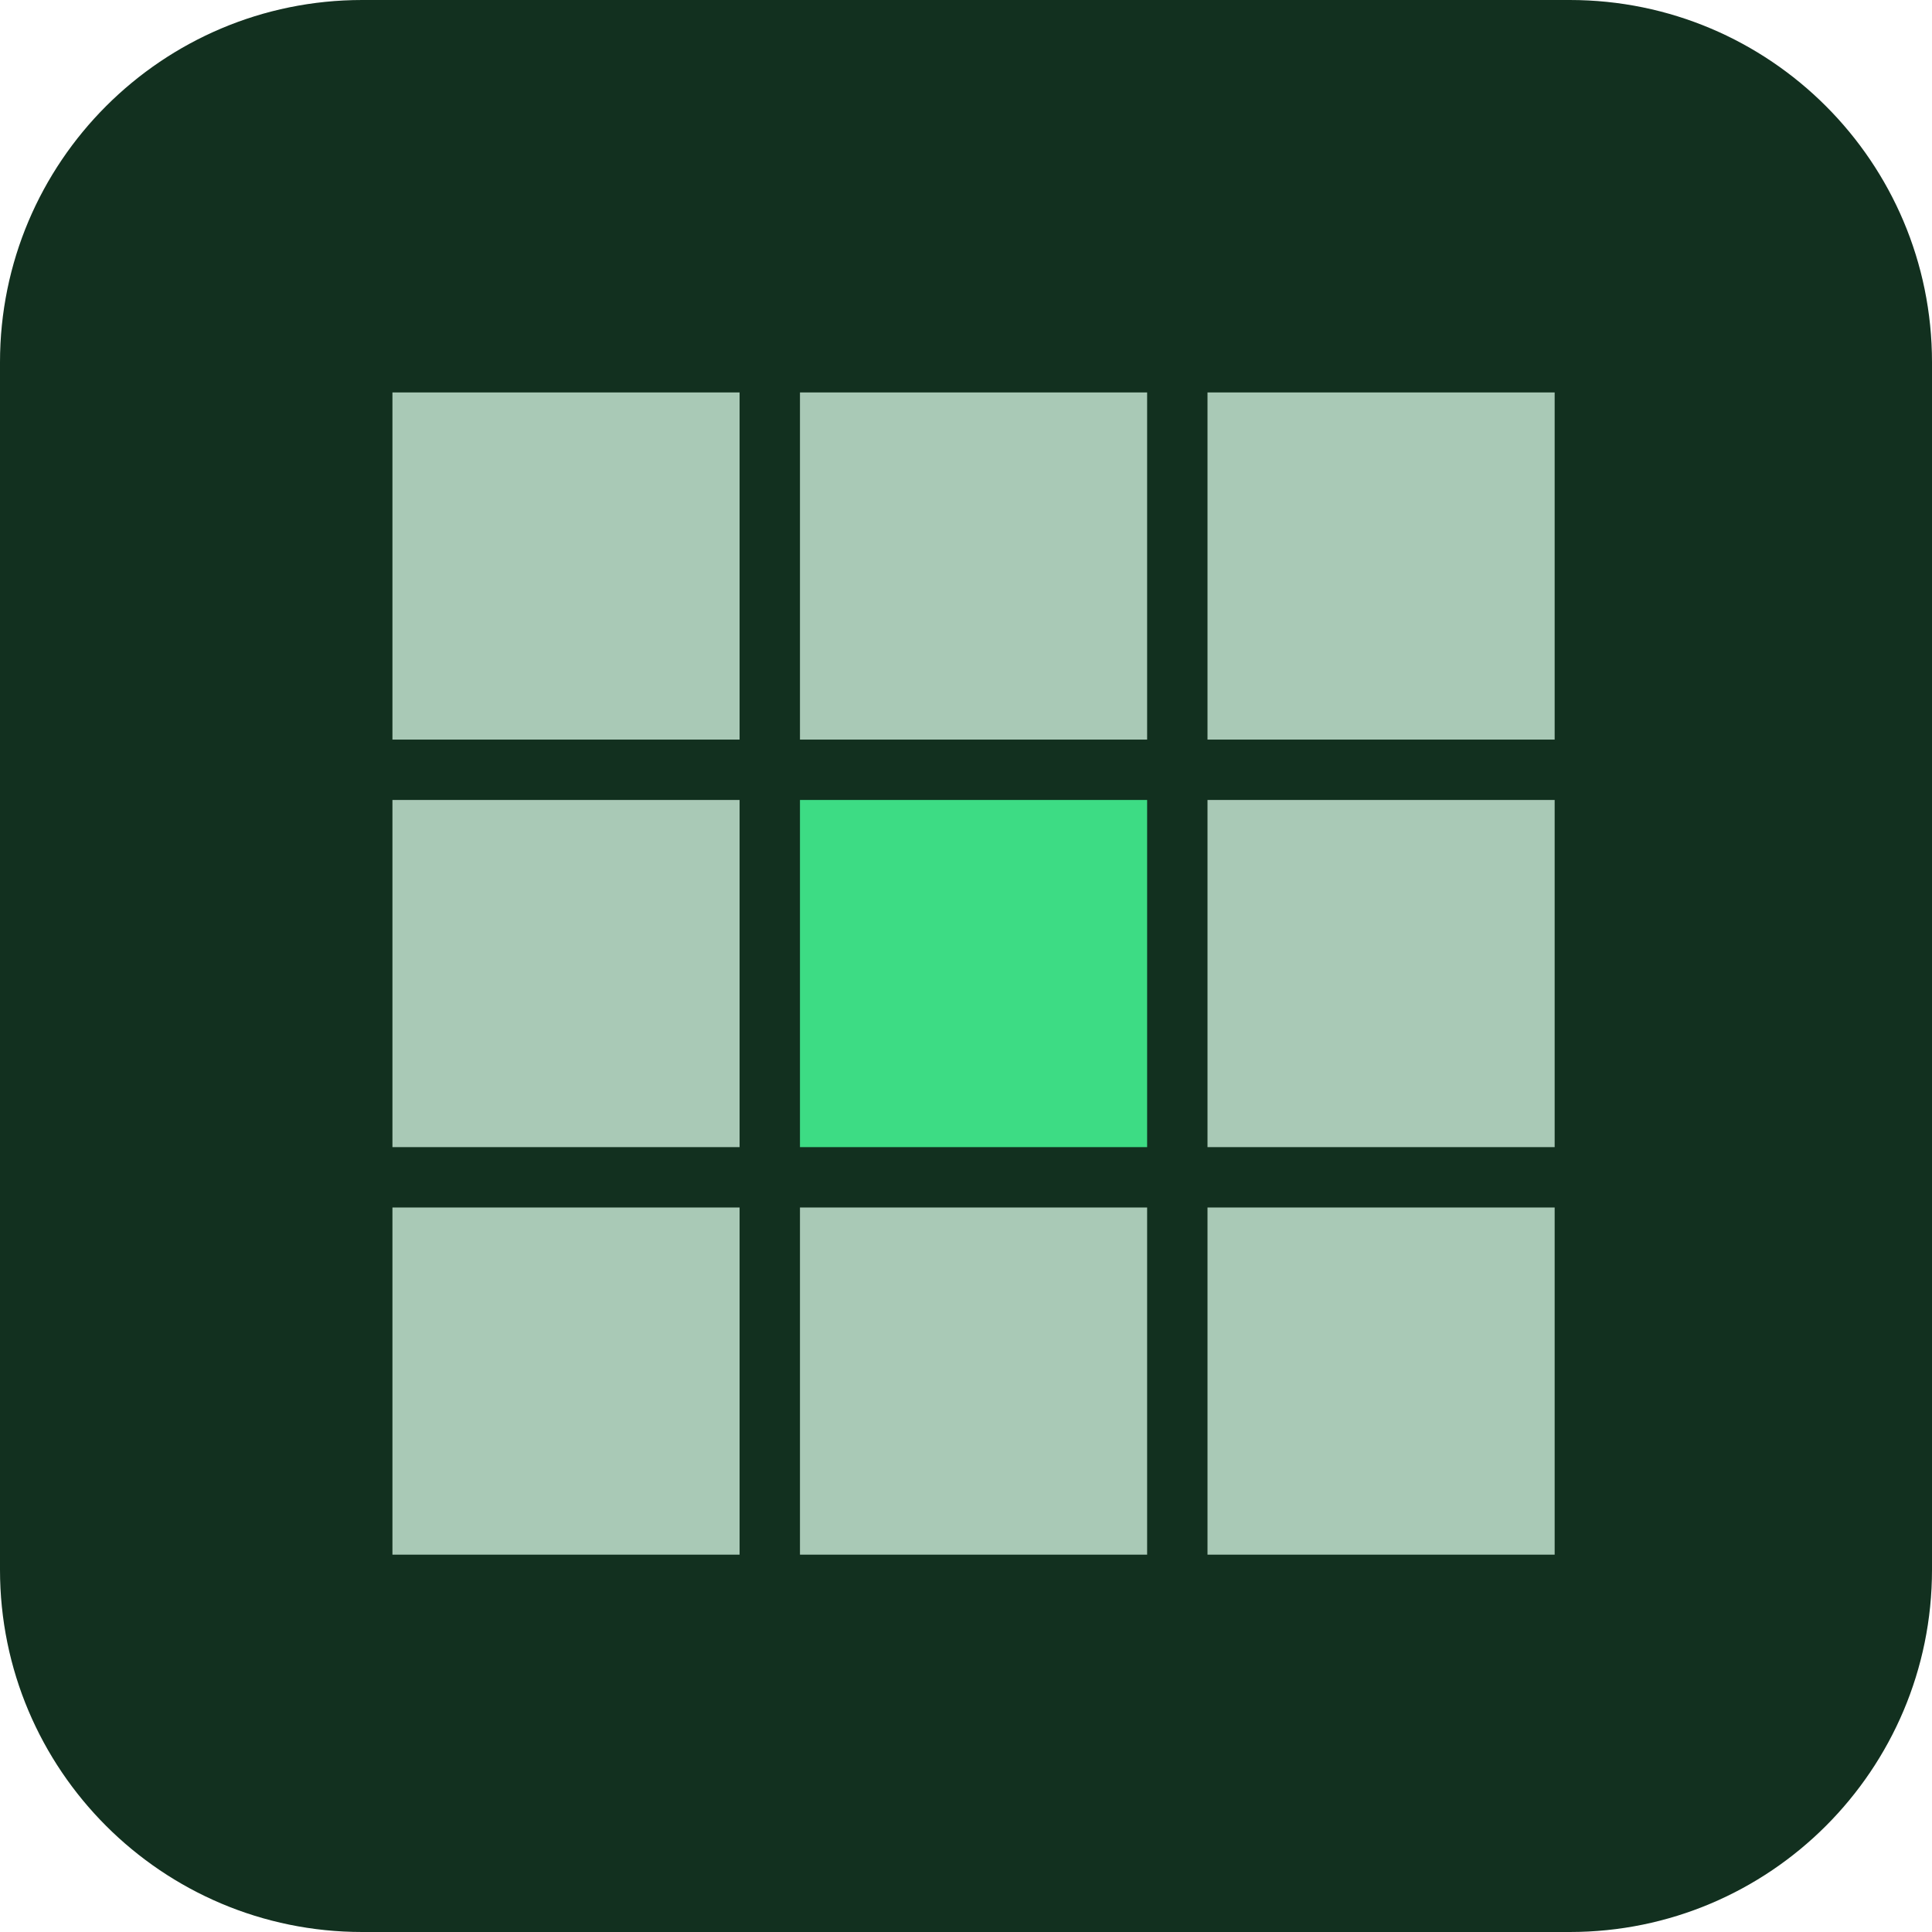
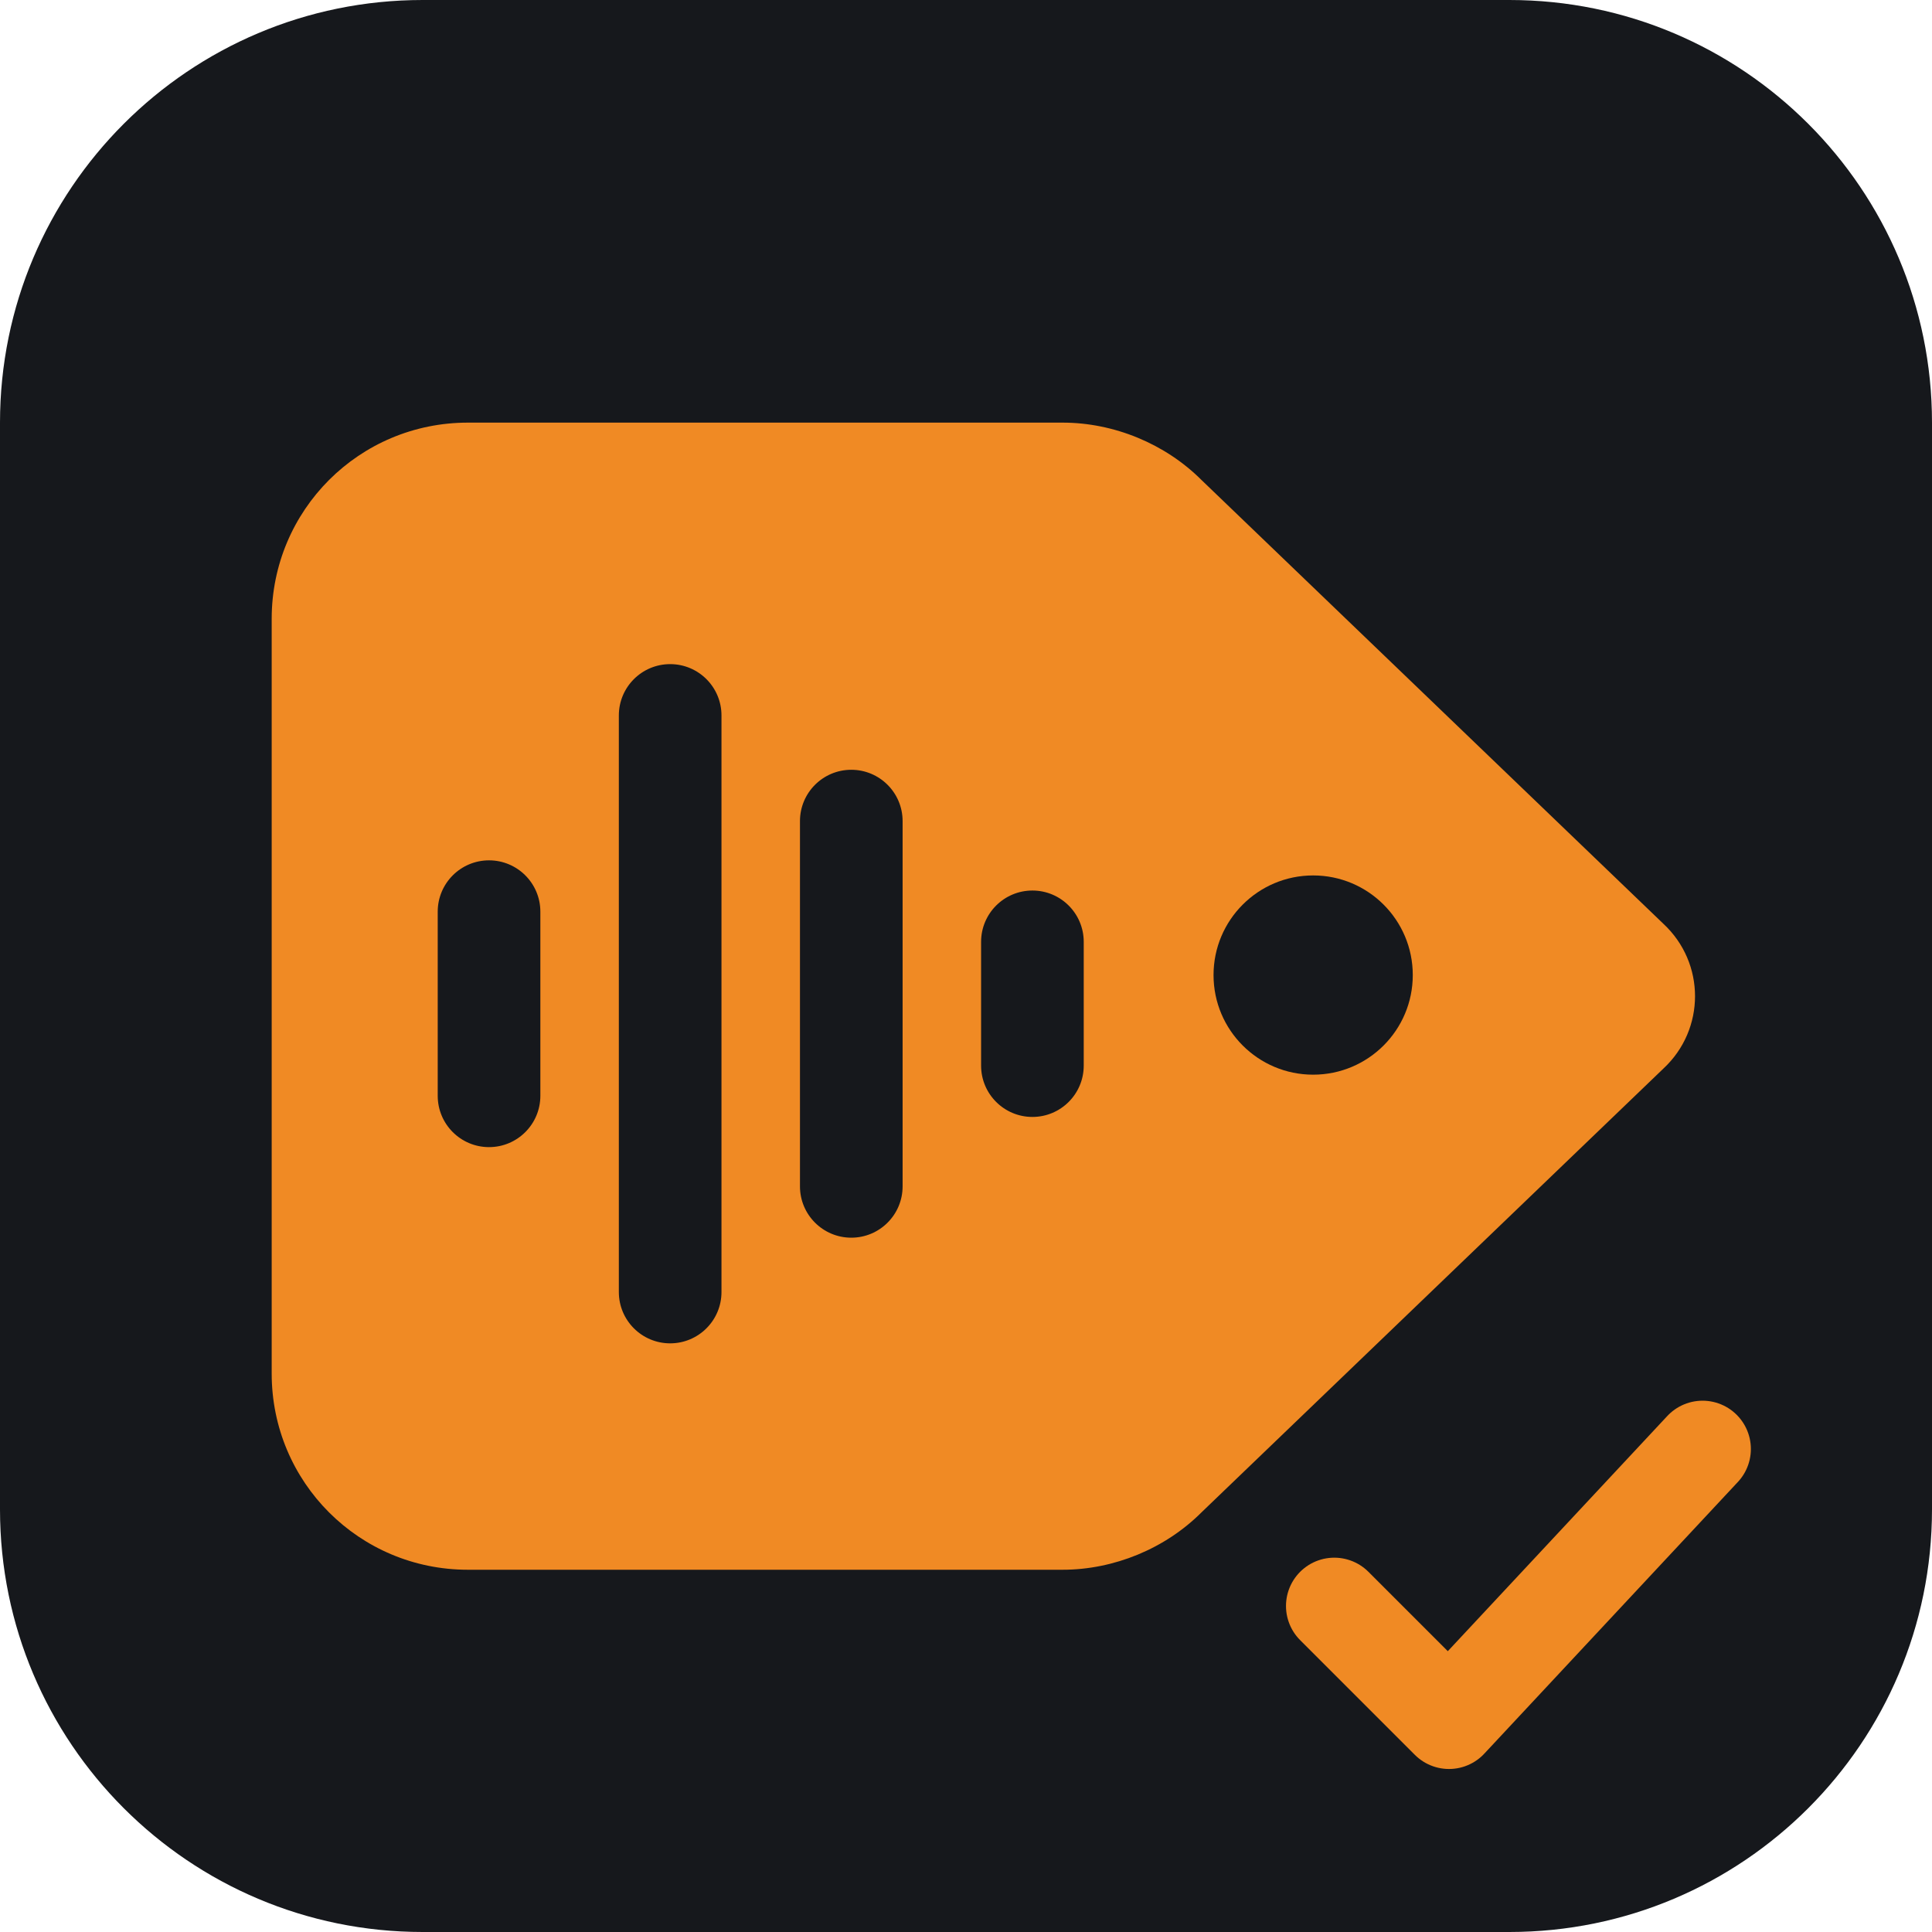
- <svg xmlns="http://www.w3.org/2000/svg" viewBox="0 0 64 64" width="64" height="64">
-   <rect width="64" height="64" rx="12" fill="#12301f" />
-   <g fill="#a9c9b6">
-     <rect x="13" y="13" width="11.5" height="11.5" />
-     <rect x="26.5" y="13" width="11.5" height="11.5" />
-     <rect x="40" y="13" width="11.5" height="11.5" />
-     <rect x="13" y="26.5" width="11.5" height="11.5" />
-     <rect x="40" y="26.5" width="11.5" height="11.5" />
-     <rect x="13" y="40" width="11.5" height="11.5" />
-     <rect x="26.5" y="40" width="11.5" height="11.5" />
-     <rect x="40" y="40" width="11.5" height="11.5" />
+ <svg xmlns="http://www.w3.org/2000/svg" viewBox="0 0 64 64">
+   <rect width="64" height="64" rx="14" fill="#16181c" />
+   <path d="M9 20.5C9 16.9 11.9 14 15.5 14H35.2c1.7 0 3.4.7 4.6 1.9l15.3 14.7c1.4 1.3 1.4 3.5 0 4.8L39.8 50.1c-1.2 1.2-2.9 1.9-4.6 1.9H15.5C11.9 52 9 49.1 9 45.5z" fill="#f08a24" />
+   <circle cx="43.5" cy="32.3" r="3.3" fill="#16181c" />
+   <g fill="#16181c">
+     <rect x="14.5" y="28.5" width="3.4" height="9.5" rx="1.7" />
+     <rect x="20.5" y="22" width="3.4" height="22.5" rx="1.7" />
+     <rect x="26.5" y="25.5" width="3.4" height="15.5" rx="1.7" />
+     <rect x="32.5" y="29.5" width="3.4" height="7.5" rx="1.7" />
  </g>
-   <rect x="26.5" y="26.5" width="11.5" height="11.5" fill="#3ddc84" />
+   <g fill="none" stroke="#f08a24" stroke-width="3.2" stroke-linecap="round" stroke-linejoin="round">
+     <path d="M44.2 53.2l3.8 3.8 8.4-9" />
+   </g>
</svg>
